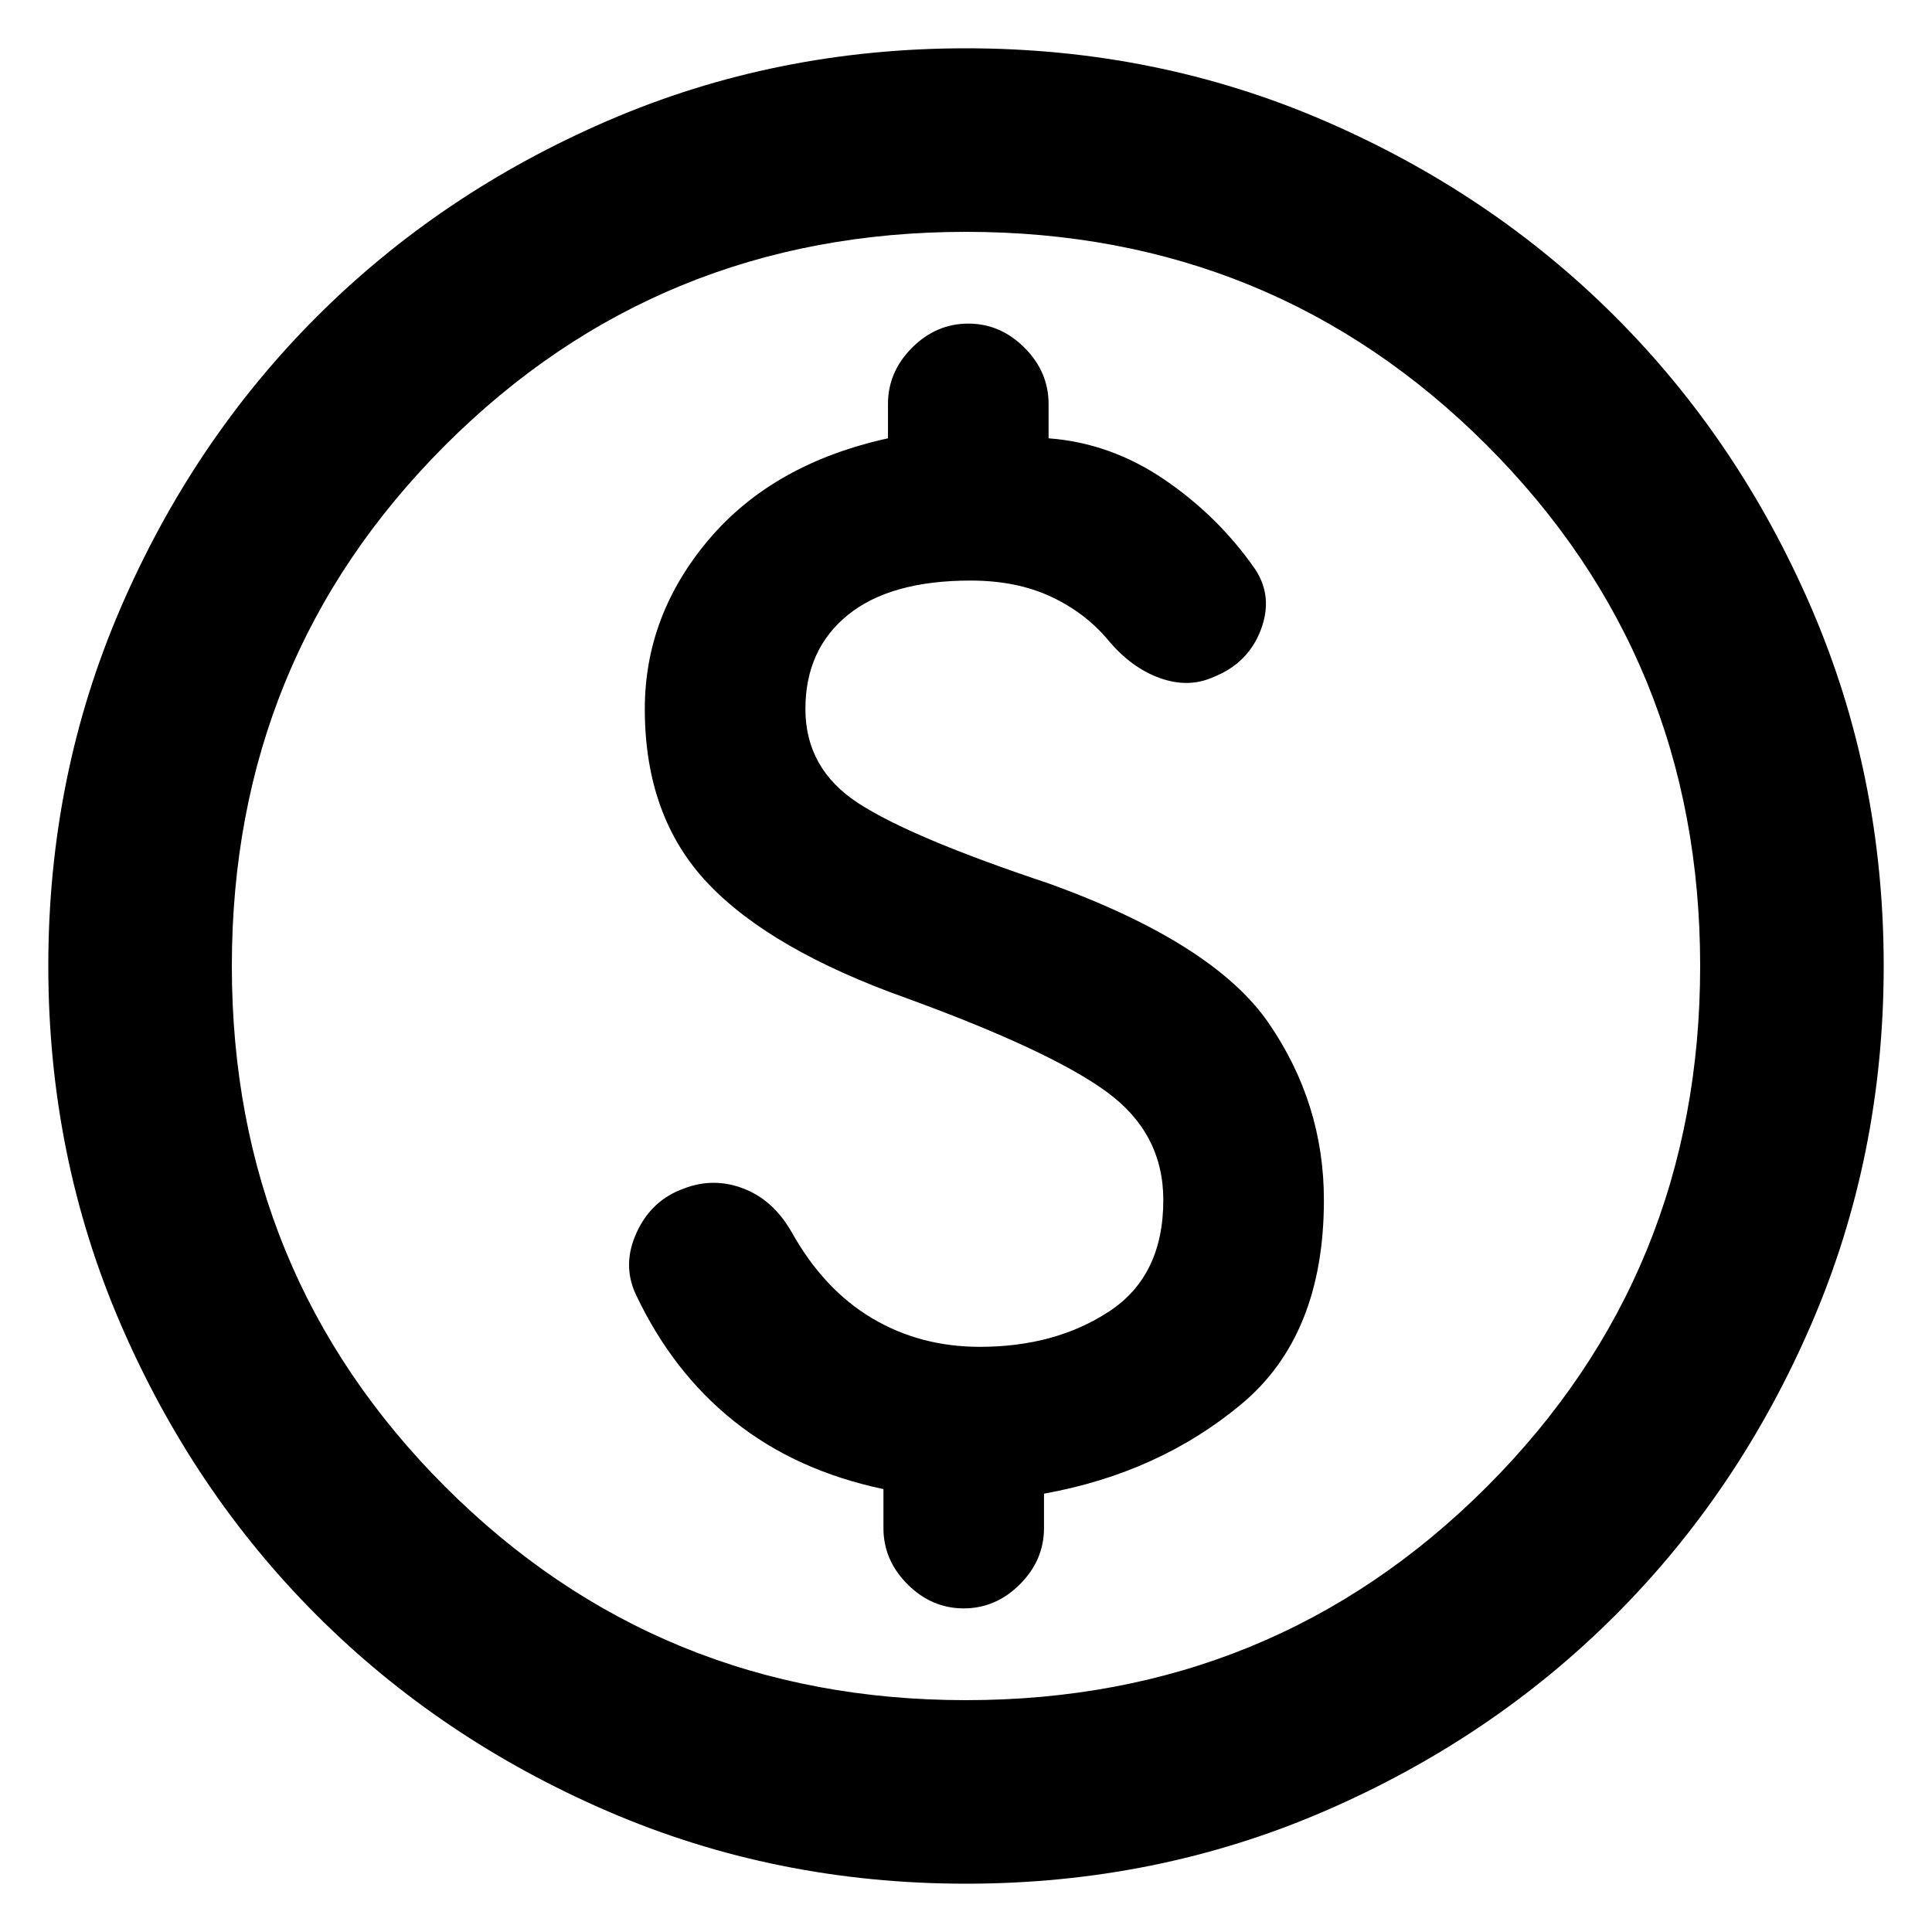
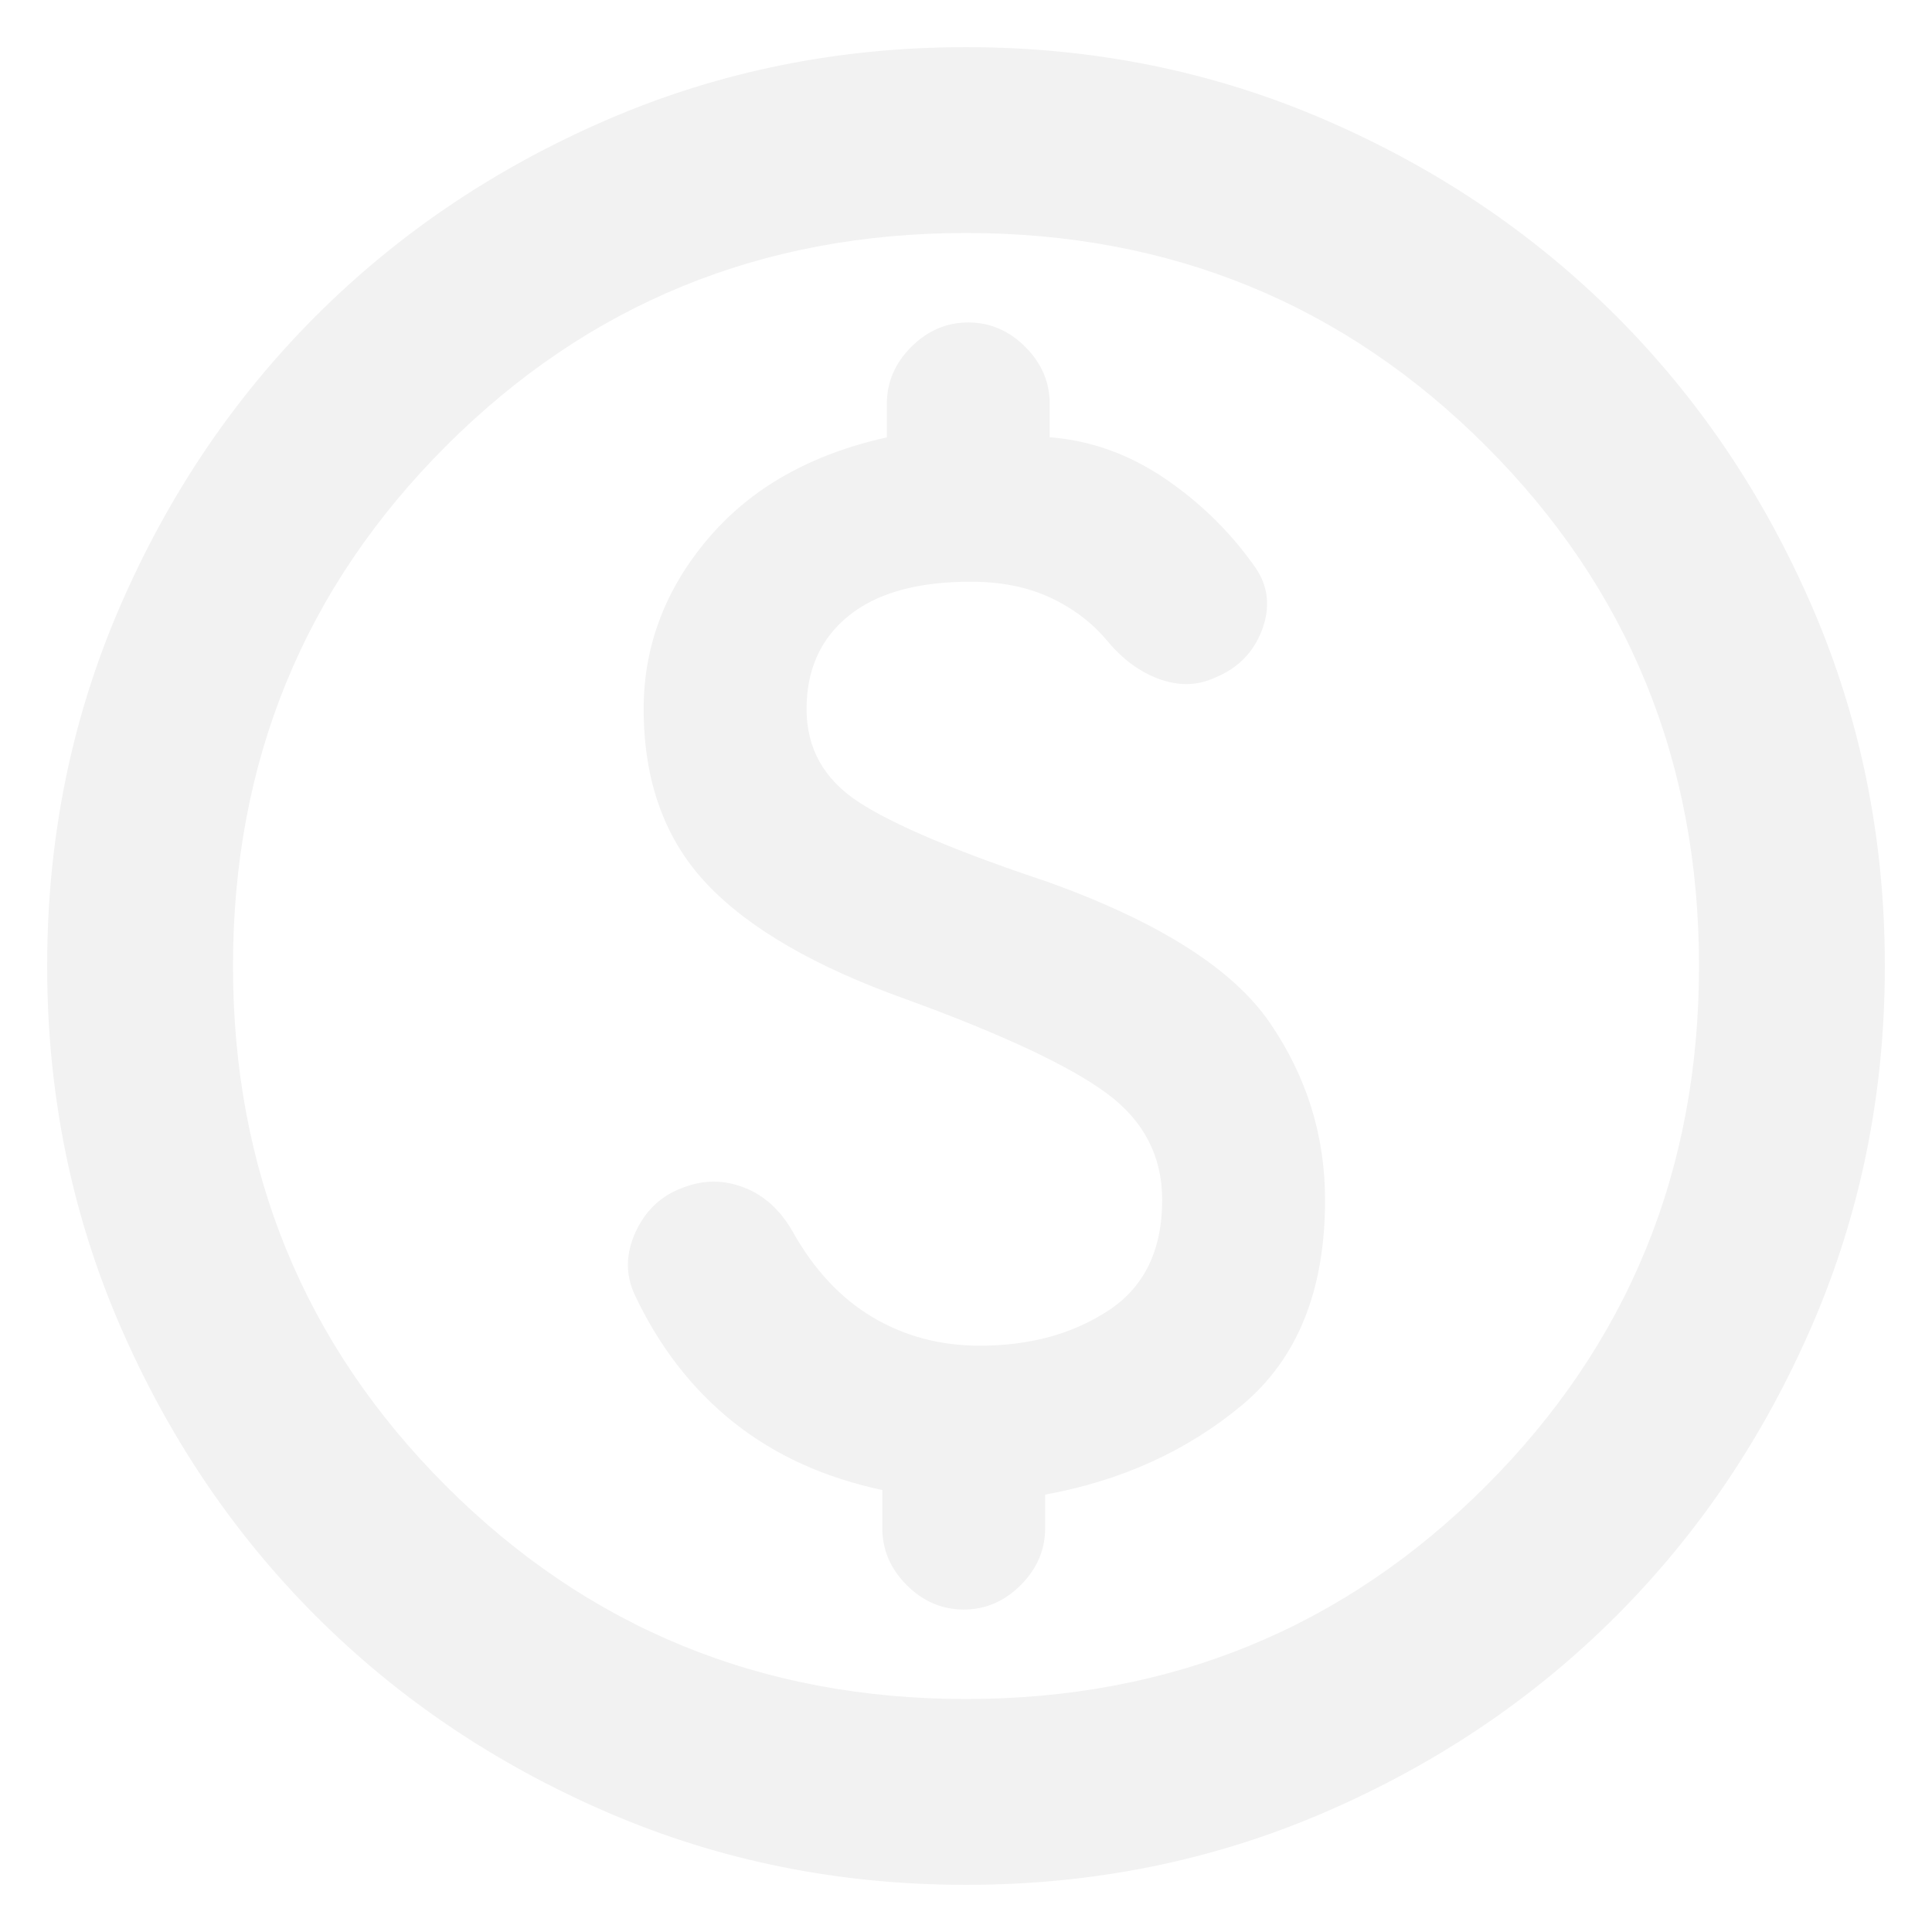
- <svg xmlns="http://www.w3.org/2000/svg" viewBox="0 0 100 100" height="1" width="1">
+ <svg xmlns="http://www.w3.org/2000/svg" viewBox="0 0 100 100" height="1" width="1" fill="#f2f2f2" stroke="#f2f2f2">
  <path d="M 50,97.5 Q 40.144,97.5 31.475,93.759 22.806,90.019 16.394,83.606 9.981,77.194 6.241,68.525 2.5,59.856 2.5,50 2.5,40.144 6.241,31.475 9.981,22.806 16.394,16.394 22.806,9.981 31.475,6.241 40.144,2.5 50,2.5 q 9.856,0 18.525,3.741 8.669,3.741 15.081,10.153 6.412,6.412 10.153,15.081 Q 97.5,40.144 97.5,50 97.5,59.856 93.759,68.525 90.019,77.194 83.606,83.606 77.194,90.019 68.525,93.759 59.856,97.5 50,97.5 Z M 50,88 Q 65.912,88 76.956,76.956 88,65.912 88,50 88,34.087 76.956,23.044 65.912,12 50,12 34.087,12 23.044,23.044 12,34.087 12,50 12,65.912 23.044,76.956 34.087,88 50,88 Z m 0,-38 z m -0.119,33.25 q 1.663,0 2.909,-1.247 1.247,-1.247 1.247,-2.909 V 77.312 q 5.938,-1.069 10.213,-4.631 4.275,-3.562 4.275,-10.569 0,-4.987 -2.85,-9.144 Q 62.825,48.812 54.275,45.725 47.15,43.35 44.419,41.569 41.688,39.788 41.688,36.7 q 0,-3.087 2.197,-4.869 Q 46.081,30.05 50.237,30.05 q 2.375,0 4.156,0.831 1.781,0.831 2.969,2.256 1.188,1.425 2.672,1.959 1.484,0.534 2.791,-0.059 1.781,-0.713 2.434,-2.434 0.653,-1.722 -0.297,-3.147 -1.9,-2.731 -4.691,-4.631 -2.791,-1.9 -5.997,-2.138 v -1.781 q 0,-1.663 -1.247,-2.909 -1.247,-1.247 -2.909,-1.247 -1.663,0 -2.909,1.247 -1.247,1.247 -1.247,2.909 v 1.781 q -5.938,1.306 -9.262,5.225 -3.325,3.919 -3.325,8.787 0,5.581 3.266,9.025 3.266,3.444 10.272,5.938 7.481,2.731 10.391,4.869 2.909,2.138 2.909,5.581 0,3.919 -2.791,5.759 -2.791,1.841 -6.709,1.841 -3.087,0 -5.581,-1.484 -2.494,-1.484 -4.156,-4.453 -0.95,-1.663 -2.494,-2.256 -1.544,-0.594 -3.087,0 -1.663,0.594 -2.434,2.256 -0.772,1.663 -0.059,3.206 1.9,4.037 5.106,6.591 3.206,2.553 7.719,3.503 v 2.019 q 0,1.663 1.247,2.909 1.247,1.247 2.909,1.247 z" style="stroke-width:0.119" />
</svg>
